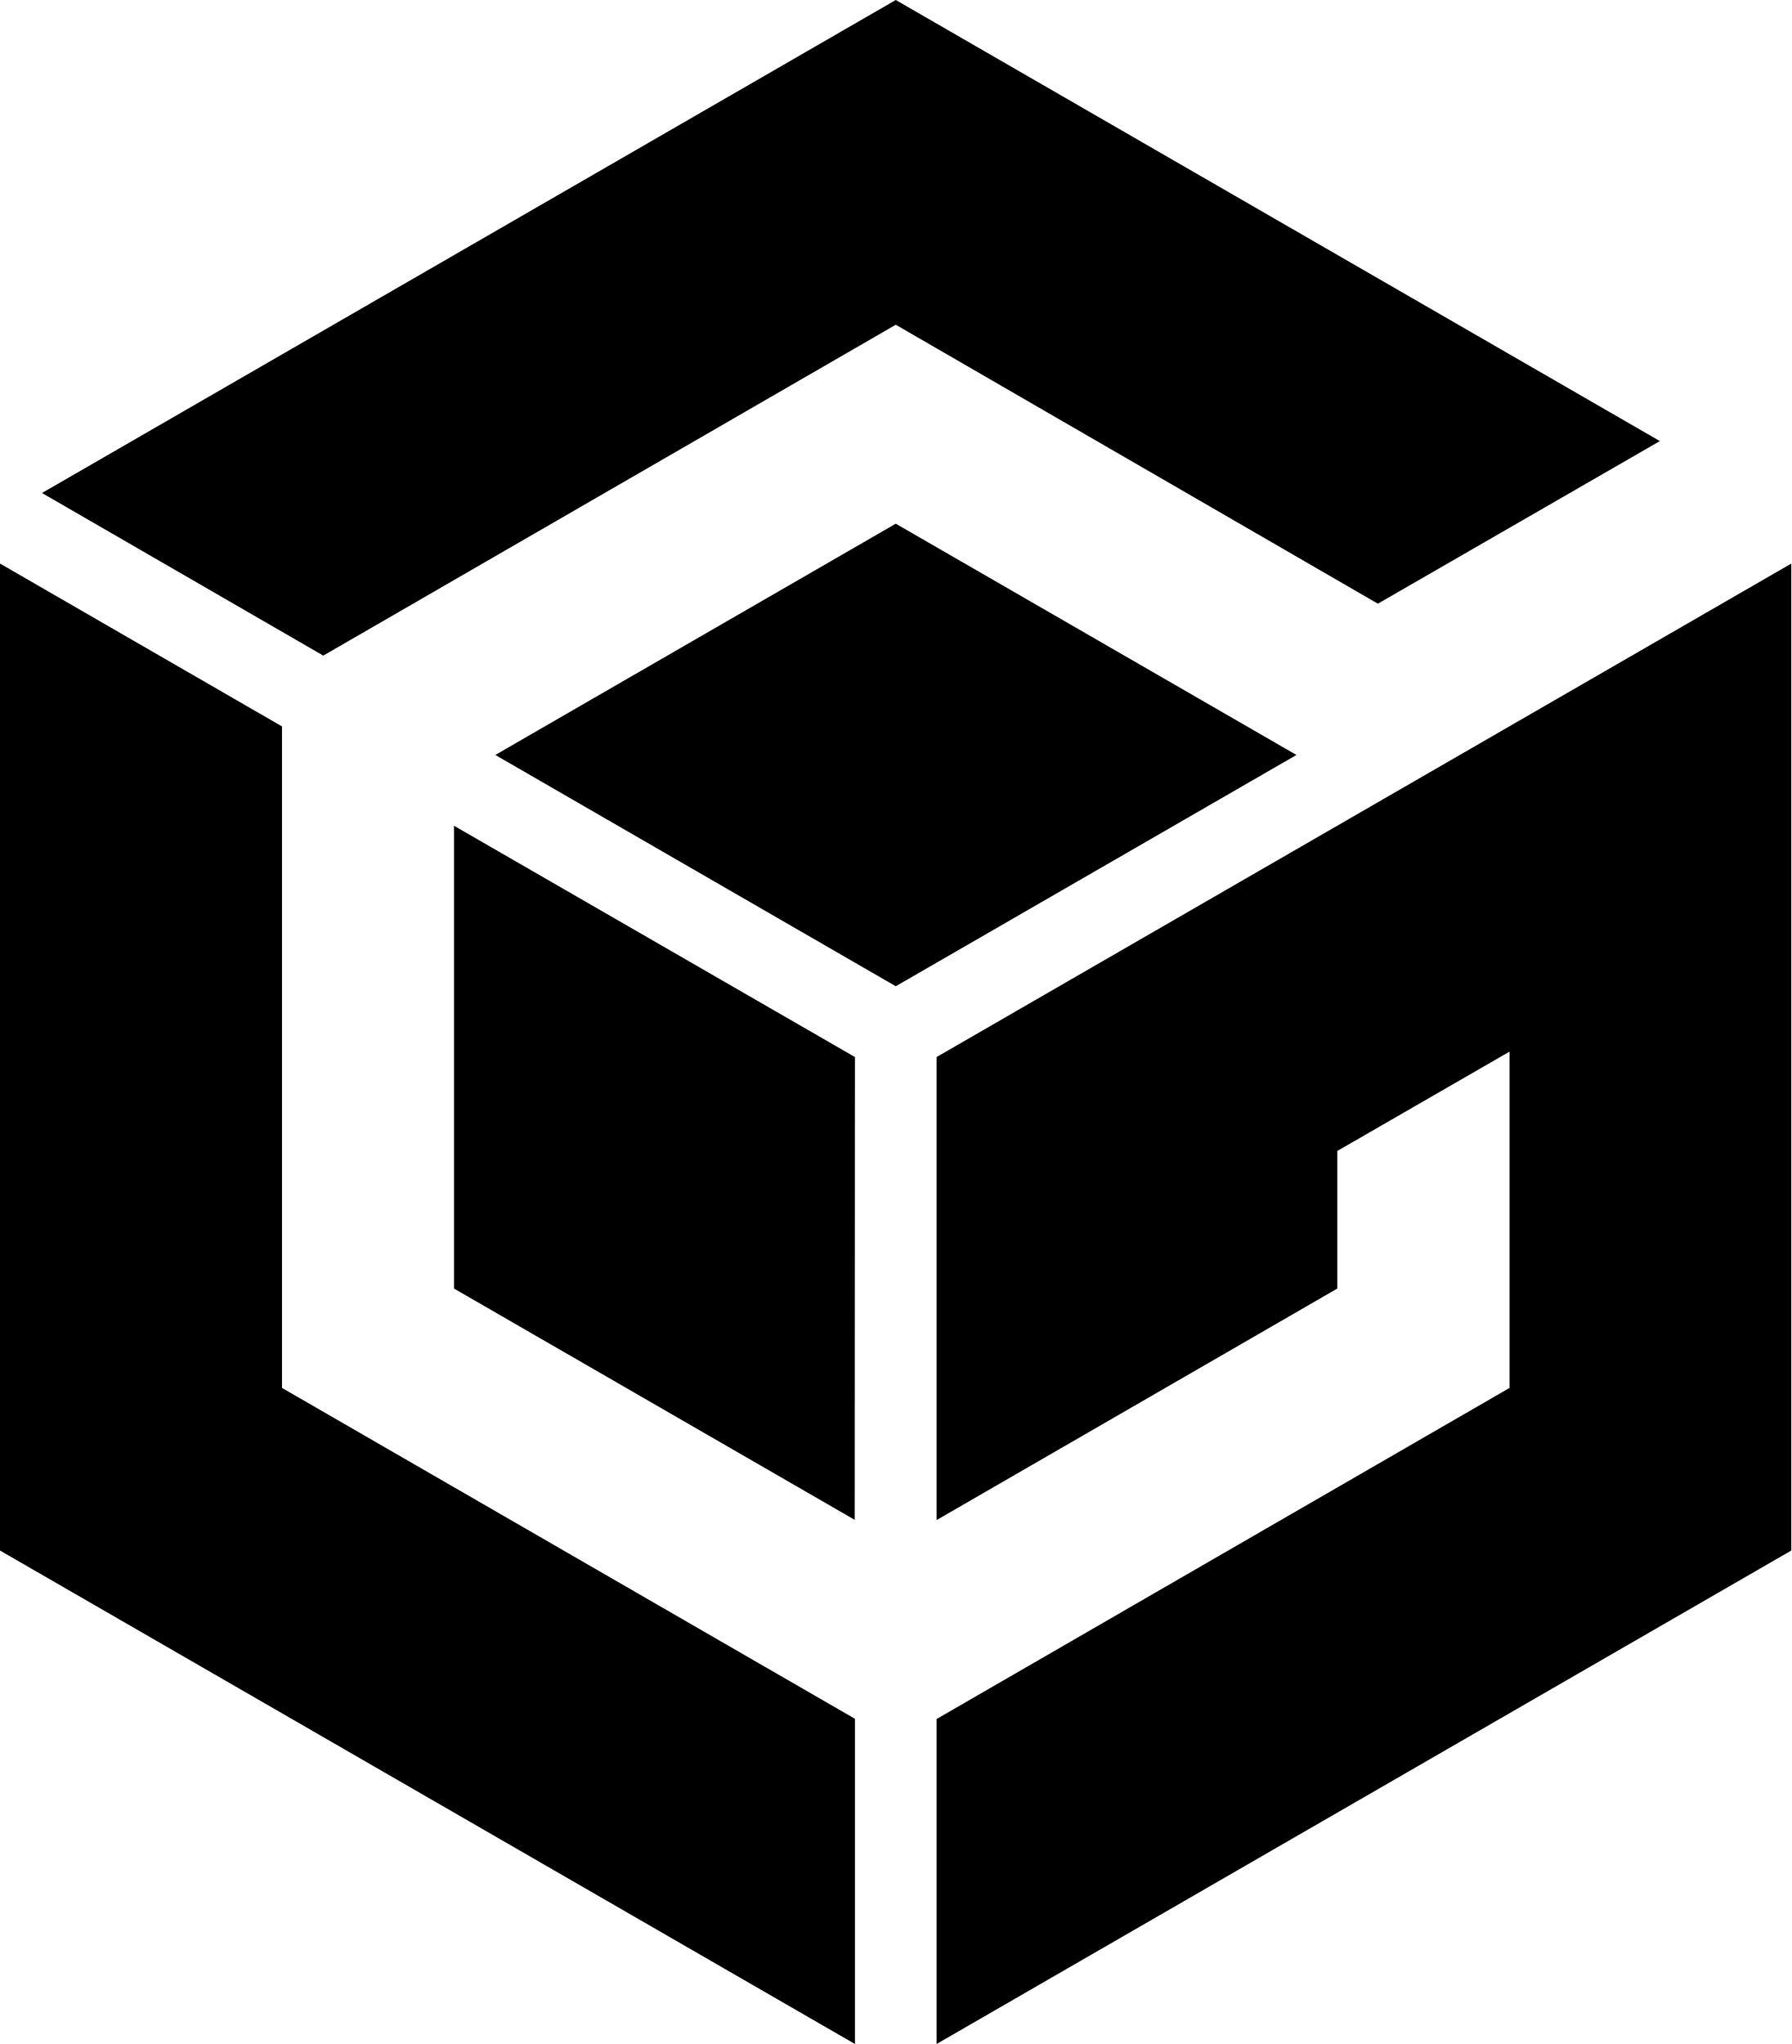
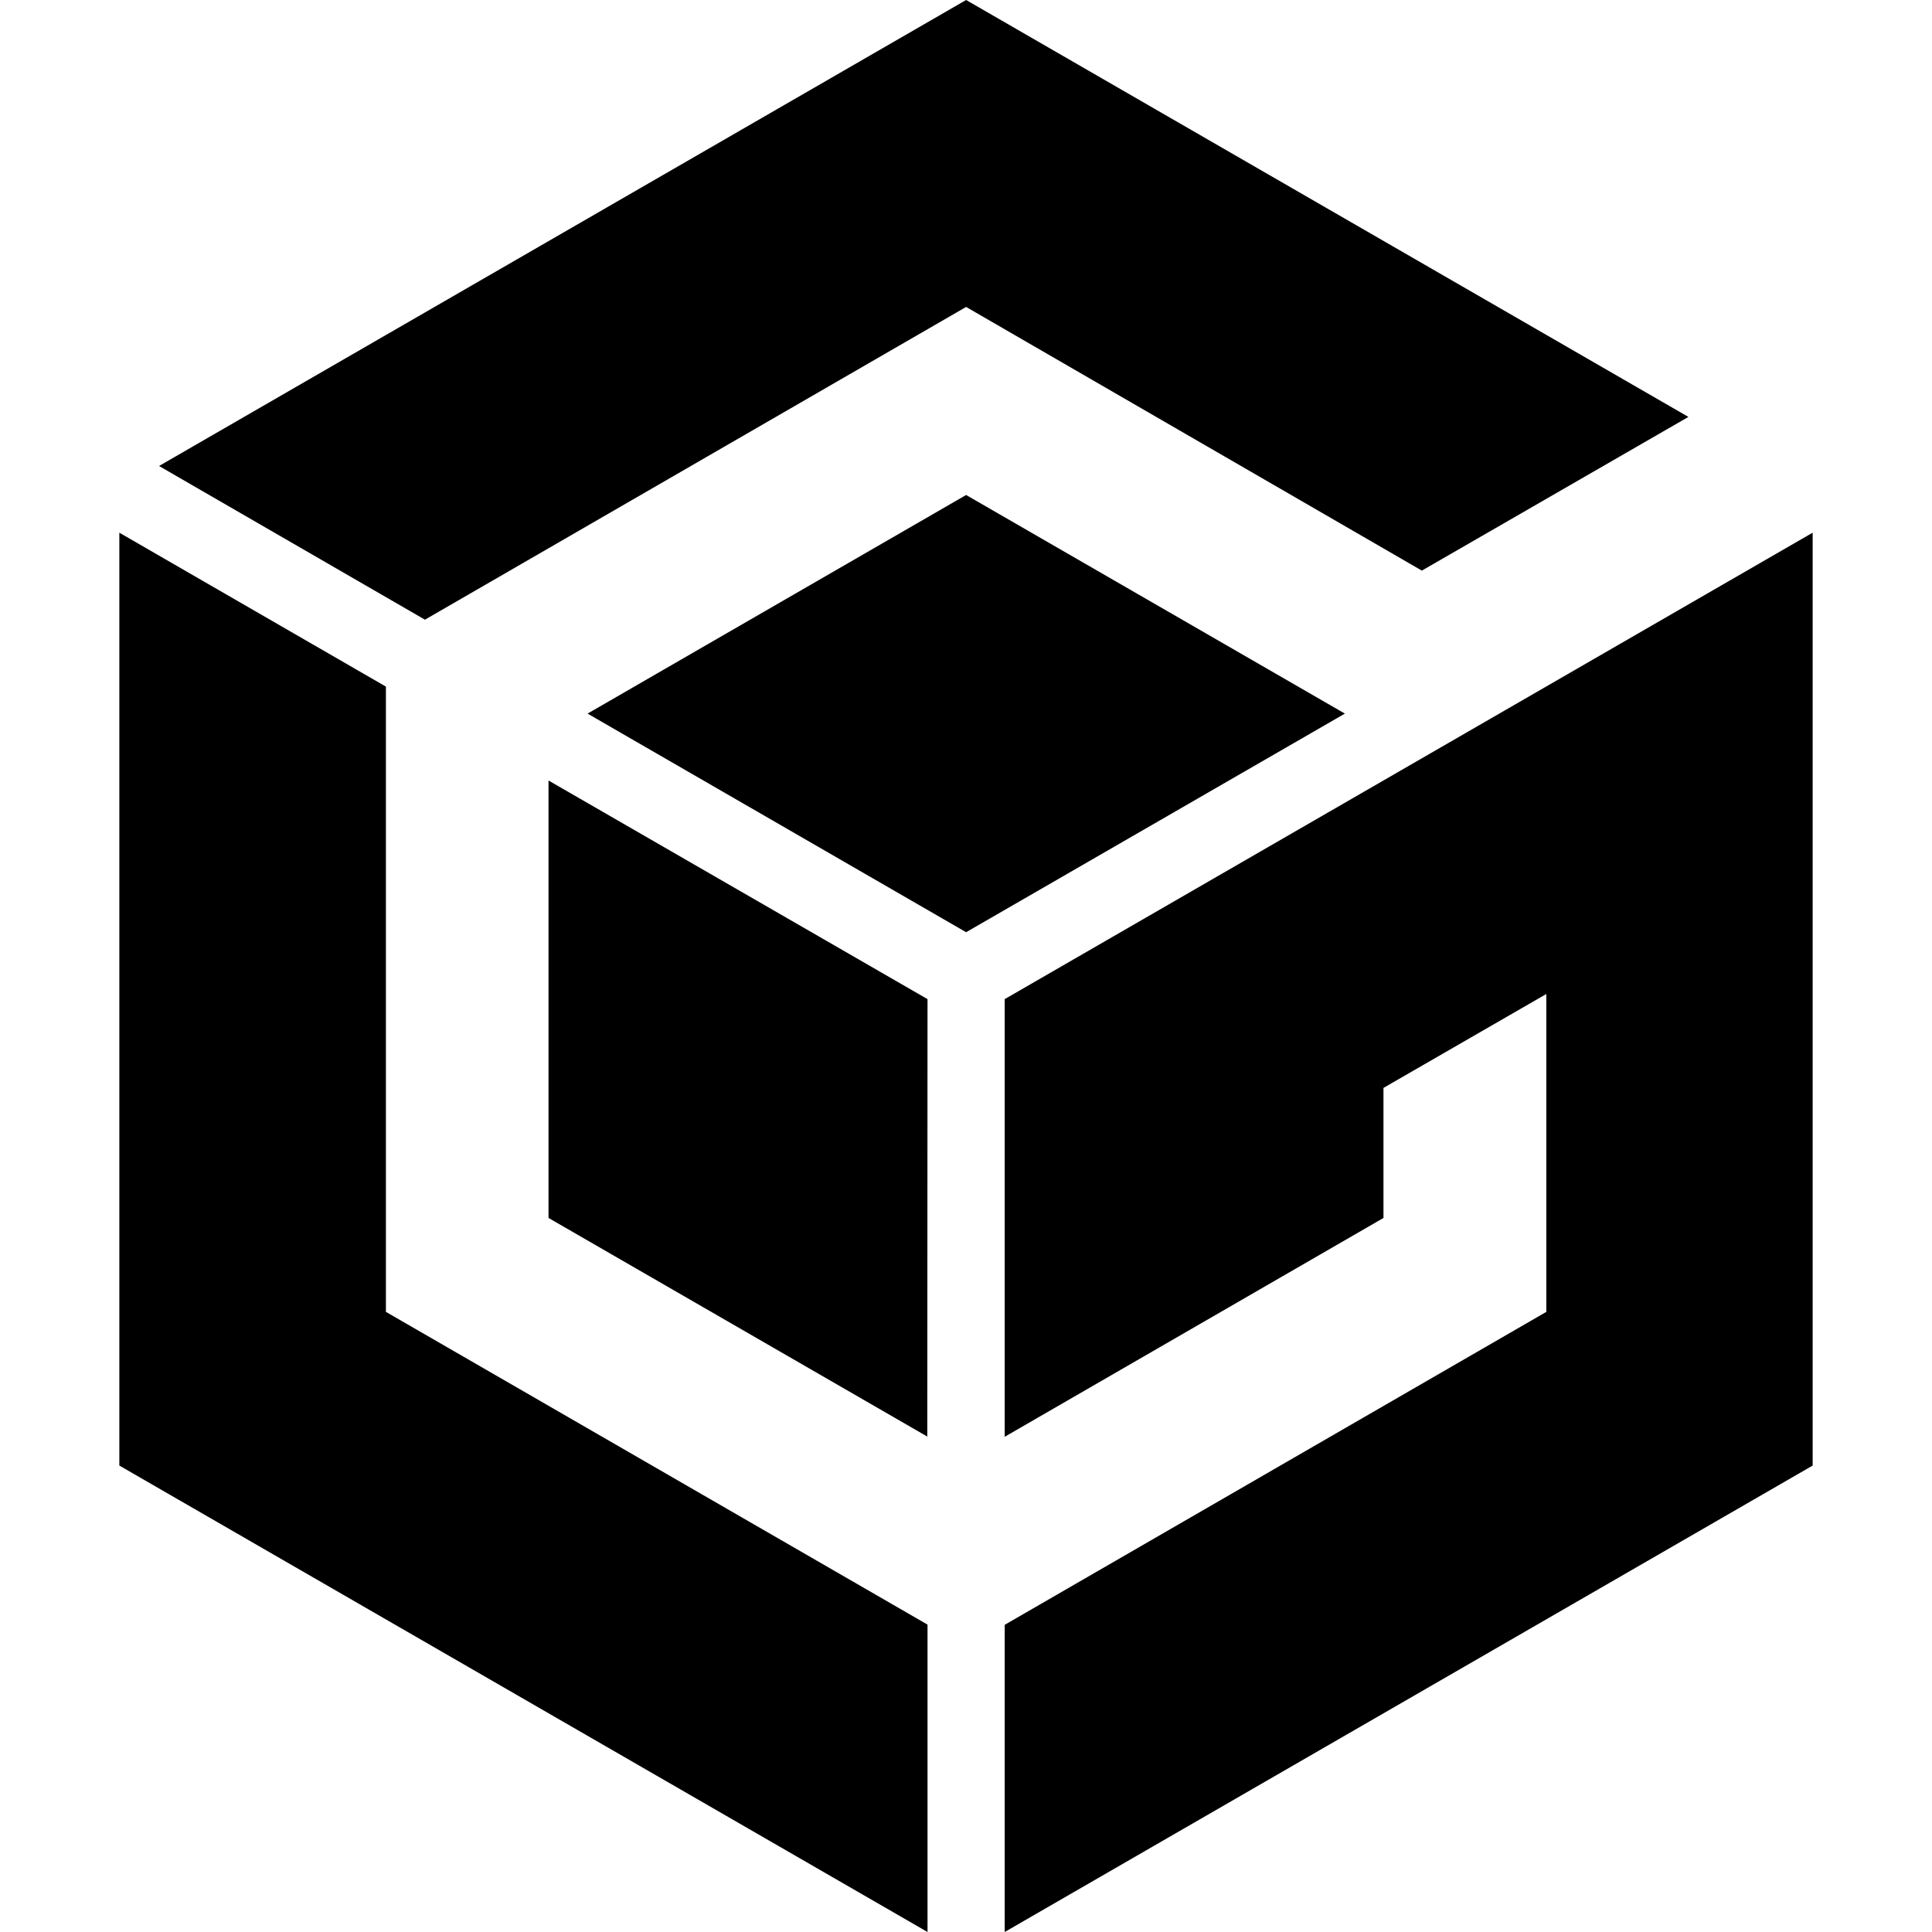
- <svg xmlns="http://www.w3.org/2000/svg" id="Layer_2" data-name="Layer 2" viewBox="0 0 759.1 866.1">
-   <g id="Layer_1-2" data-name="Layer 1">
-     <polyline points="192.4 546 362.2 644 362.3 447.9 192.4 349.9 192.4 546" />
-     <polyline points="119.5 588.1 362.3 728.3 362.3 866.1 0 657 0 238.8 119.5 307.8 119.5 588.1" />
-     <polyline points="379.6 221.9 209.9 319.9 379.6 417.9 549.4 319.9 379.6 221.9" />
-     <polyline points="379.6 137.6 583.9 255.8 703.4 186.9 379.6 0 17.8 208.9 137 277.8 379.6 137.6" />
-     <polyline points="639.7 588.1 639.7 445.6 566.7 487.7 566.7 546 396.9 644.1 396.9 644.3 396.9 447.9 759.1 238.8 759.1 657 396.9 866.1 396.9 728.4 639.7 588.1" />
+ <svg xmlns="http://www.w3.org/2000/svg" id="Layer_2" data-name="Layer 2" viewBox="0 0 512 512">
+   <g transform="translate(31.62683, 0) scale(0.591156)">
+     <g id="Layer_1-2" data-name="Layer 1">
+       <polyline points="192.4 546 362.2 644 362.3 447.9 192.4 349.9 192.4 546" />
+       <polyline points="119.5 588.1 362.3 728.3 362.3 866.1 0 657 0 238.8 119.5 307.8 119.5 588.1" />
+       <polyline points="379.6 221.9 209.9 319.9 379.6 417.9 549.4 319.9 379.6 221.9" />
+       <polyline points="379.6 137.6 583.9 255.8 703.4 186.9 379.6 0 17.8 208.9 137 277.8 379.6 137.6" />
+       <polyline points="639.7 588.1 639.7 445.6 566.7 487.7 566.7 546 396.9 644.1 396.9 644.3 396.9 447.9 759.1 238.8 759.1 657 396.9 866.1 396.9 728.4 639.7 588.1" />
+     </g>
  </g>
</svg>
